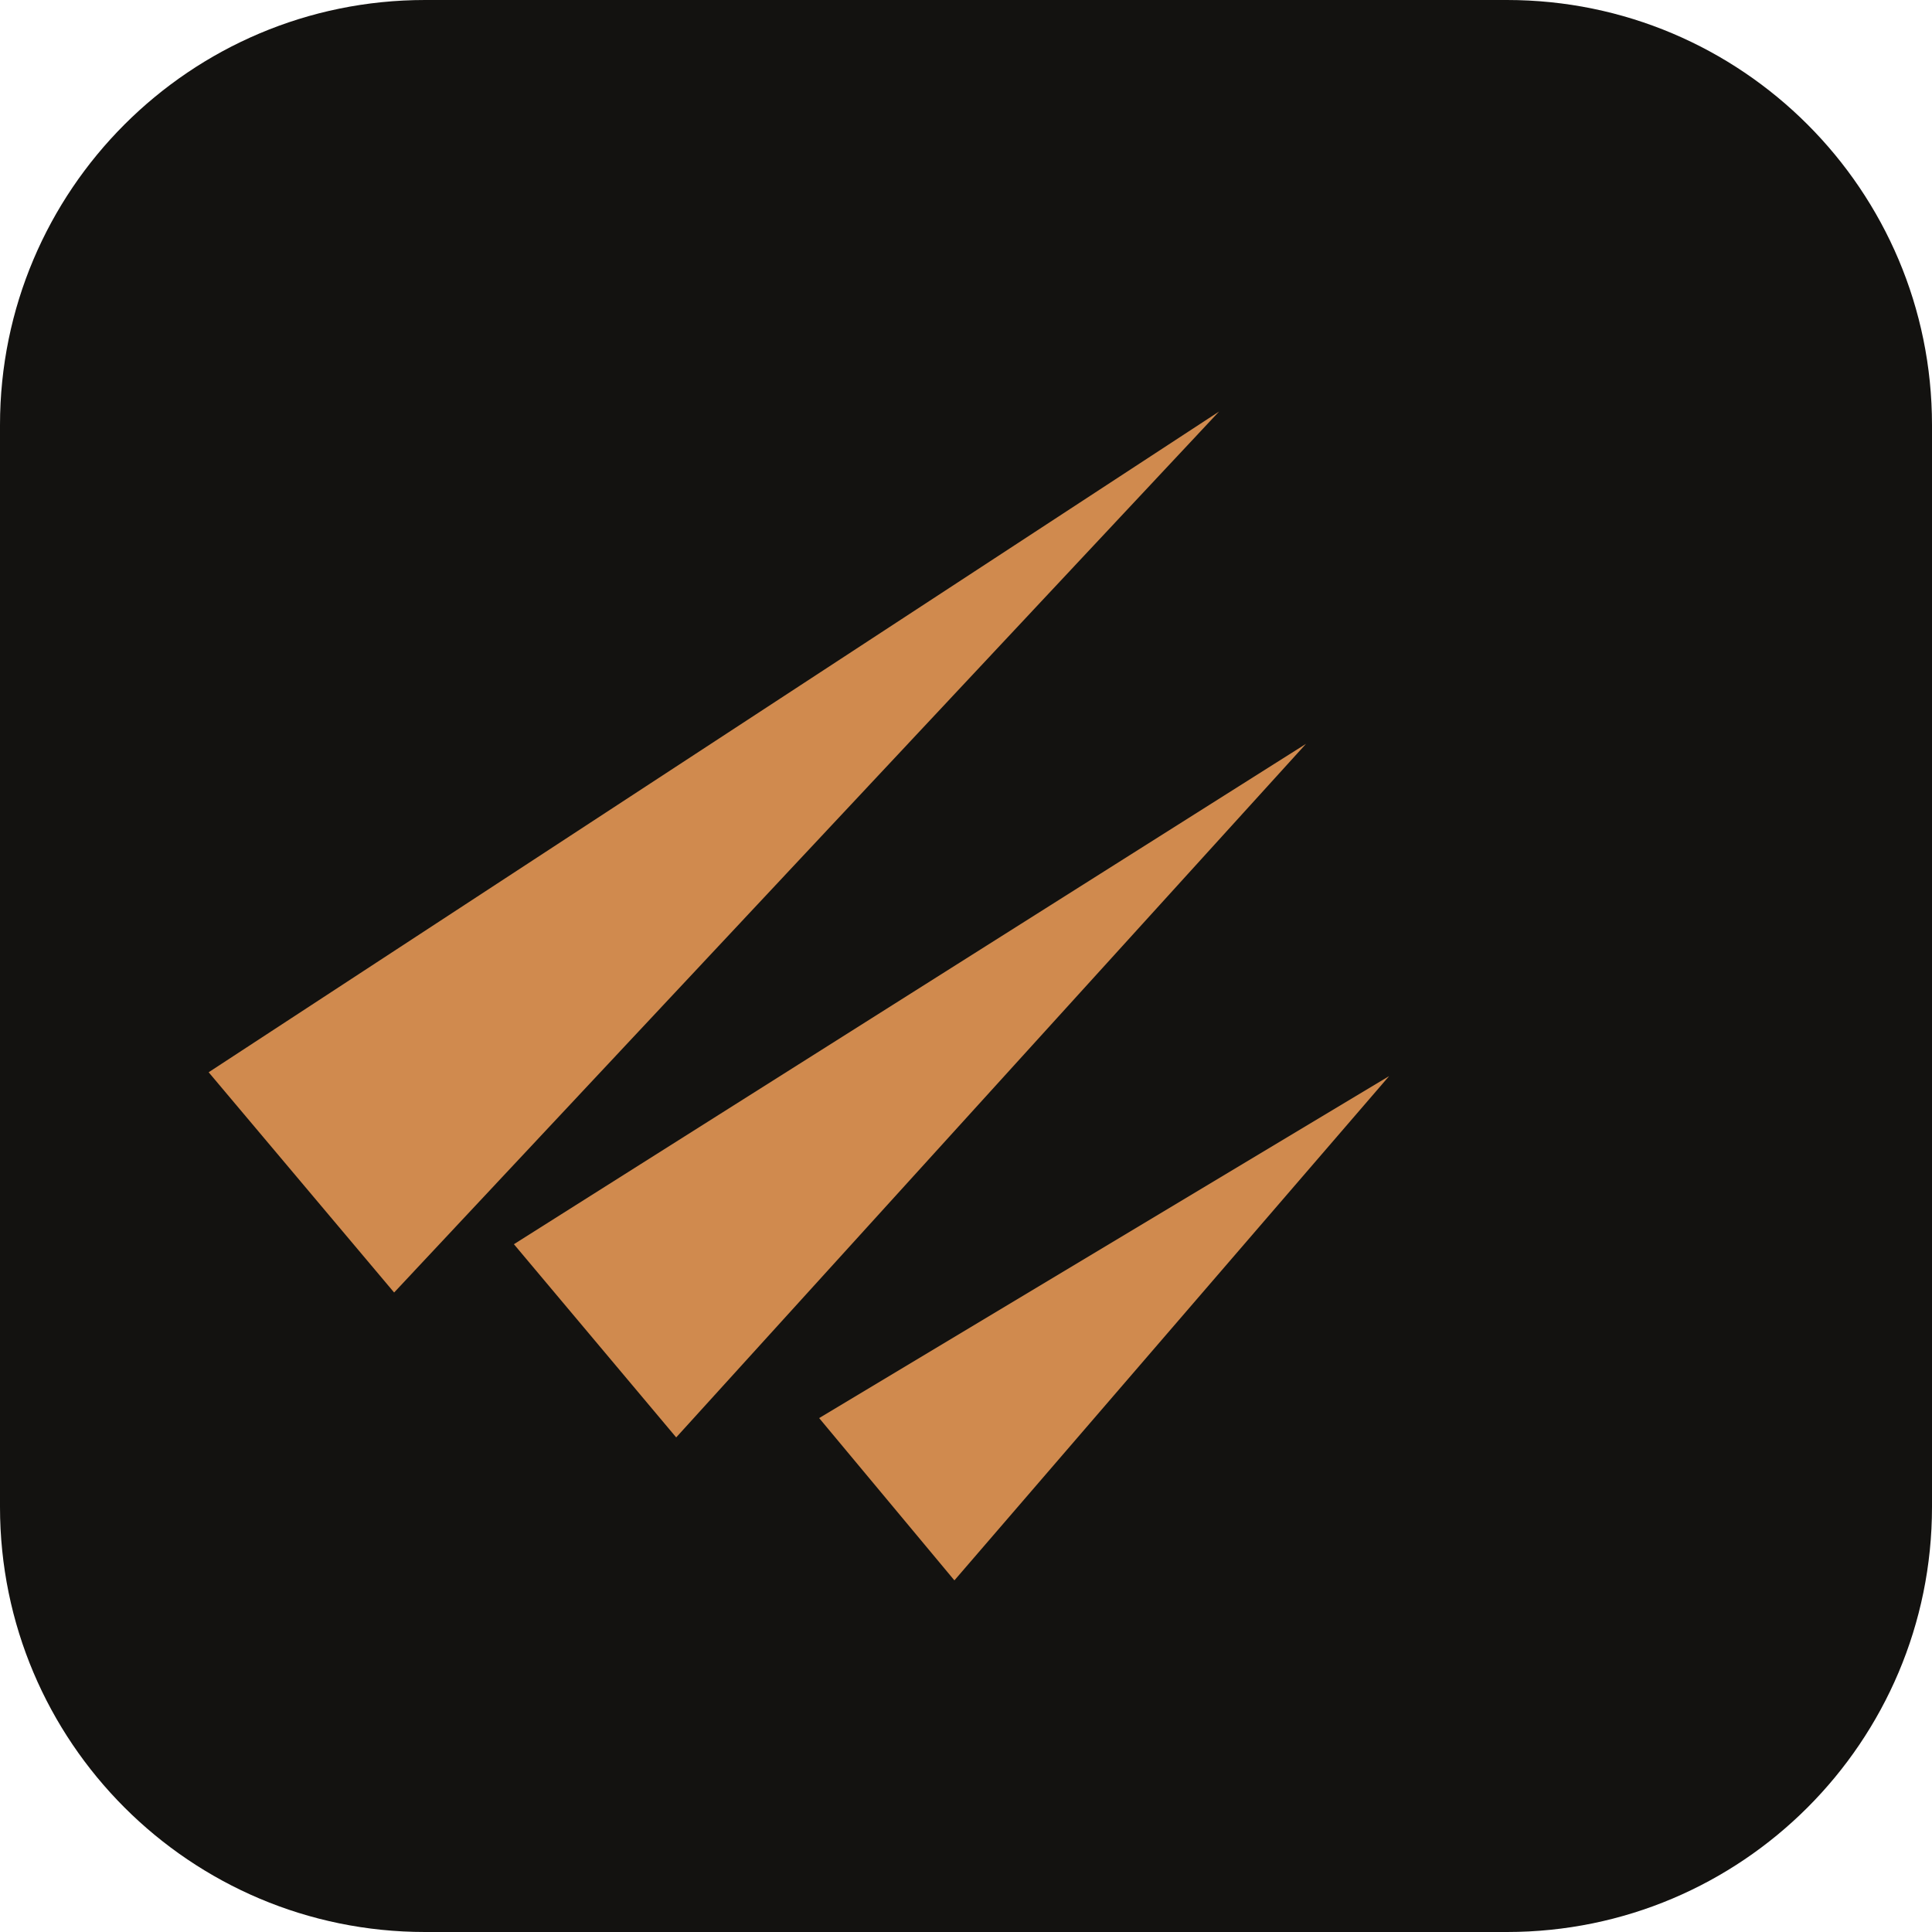
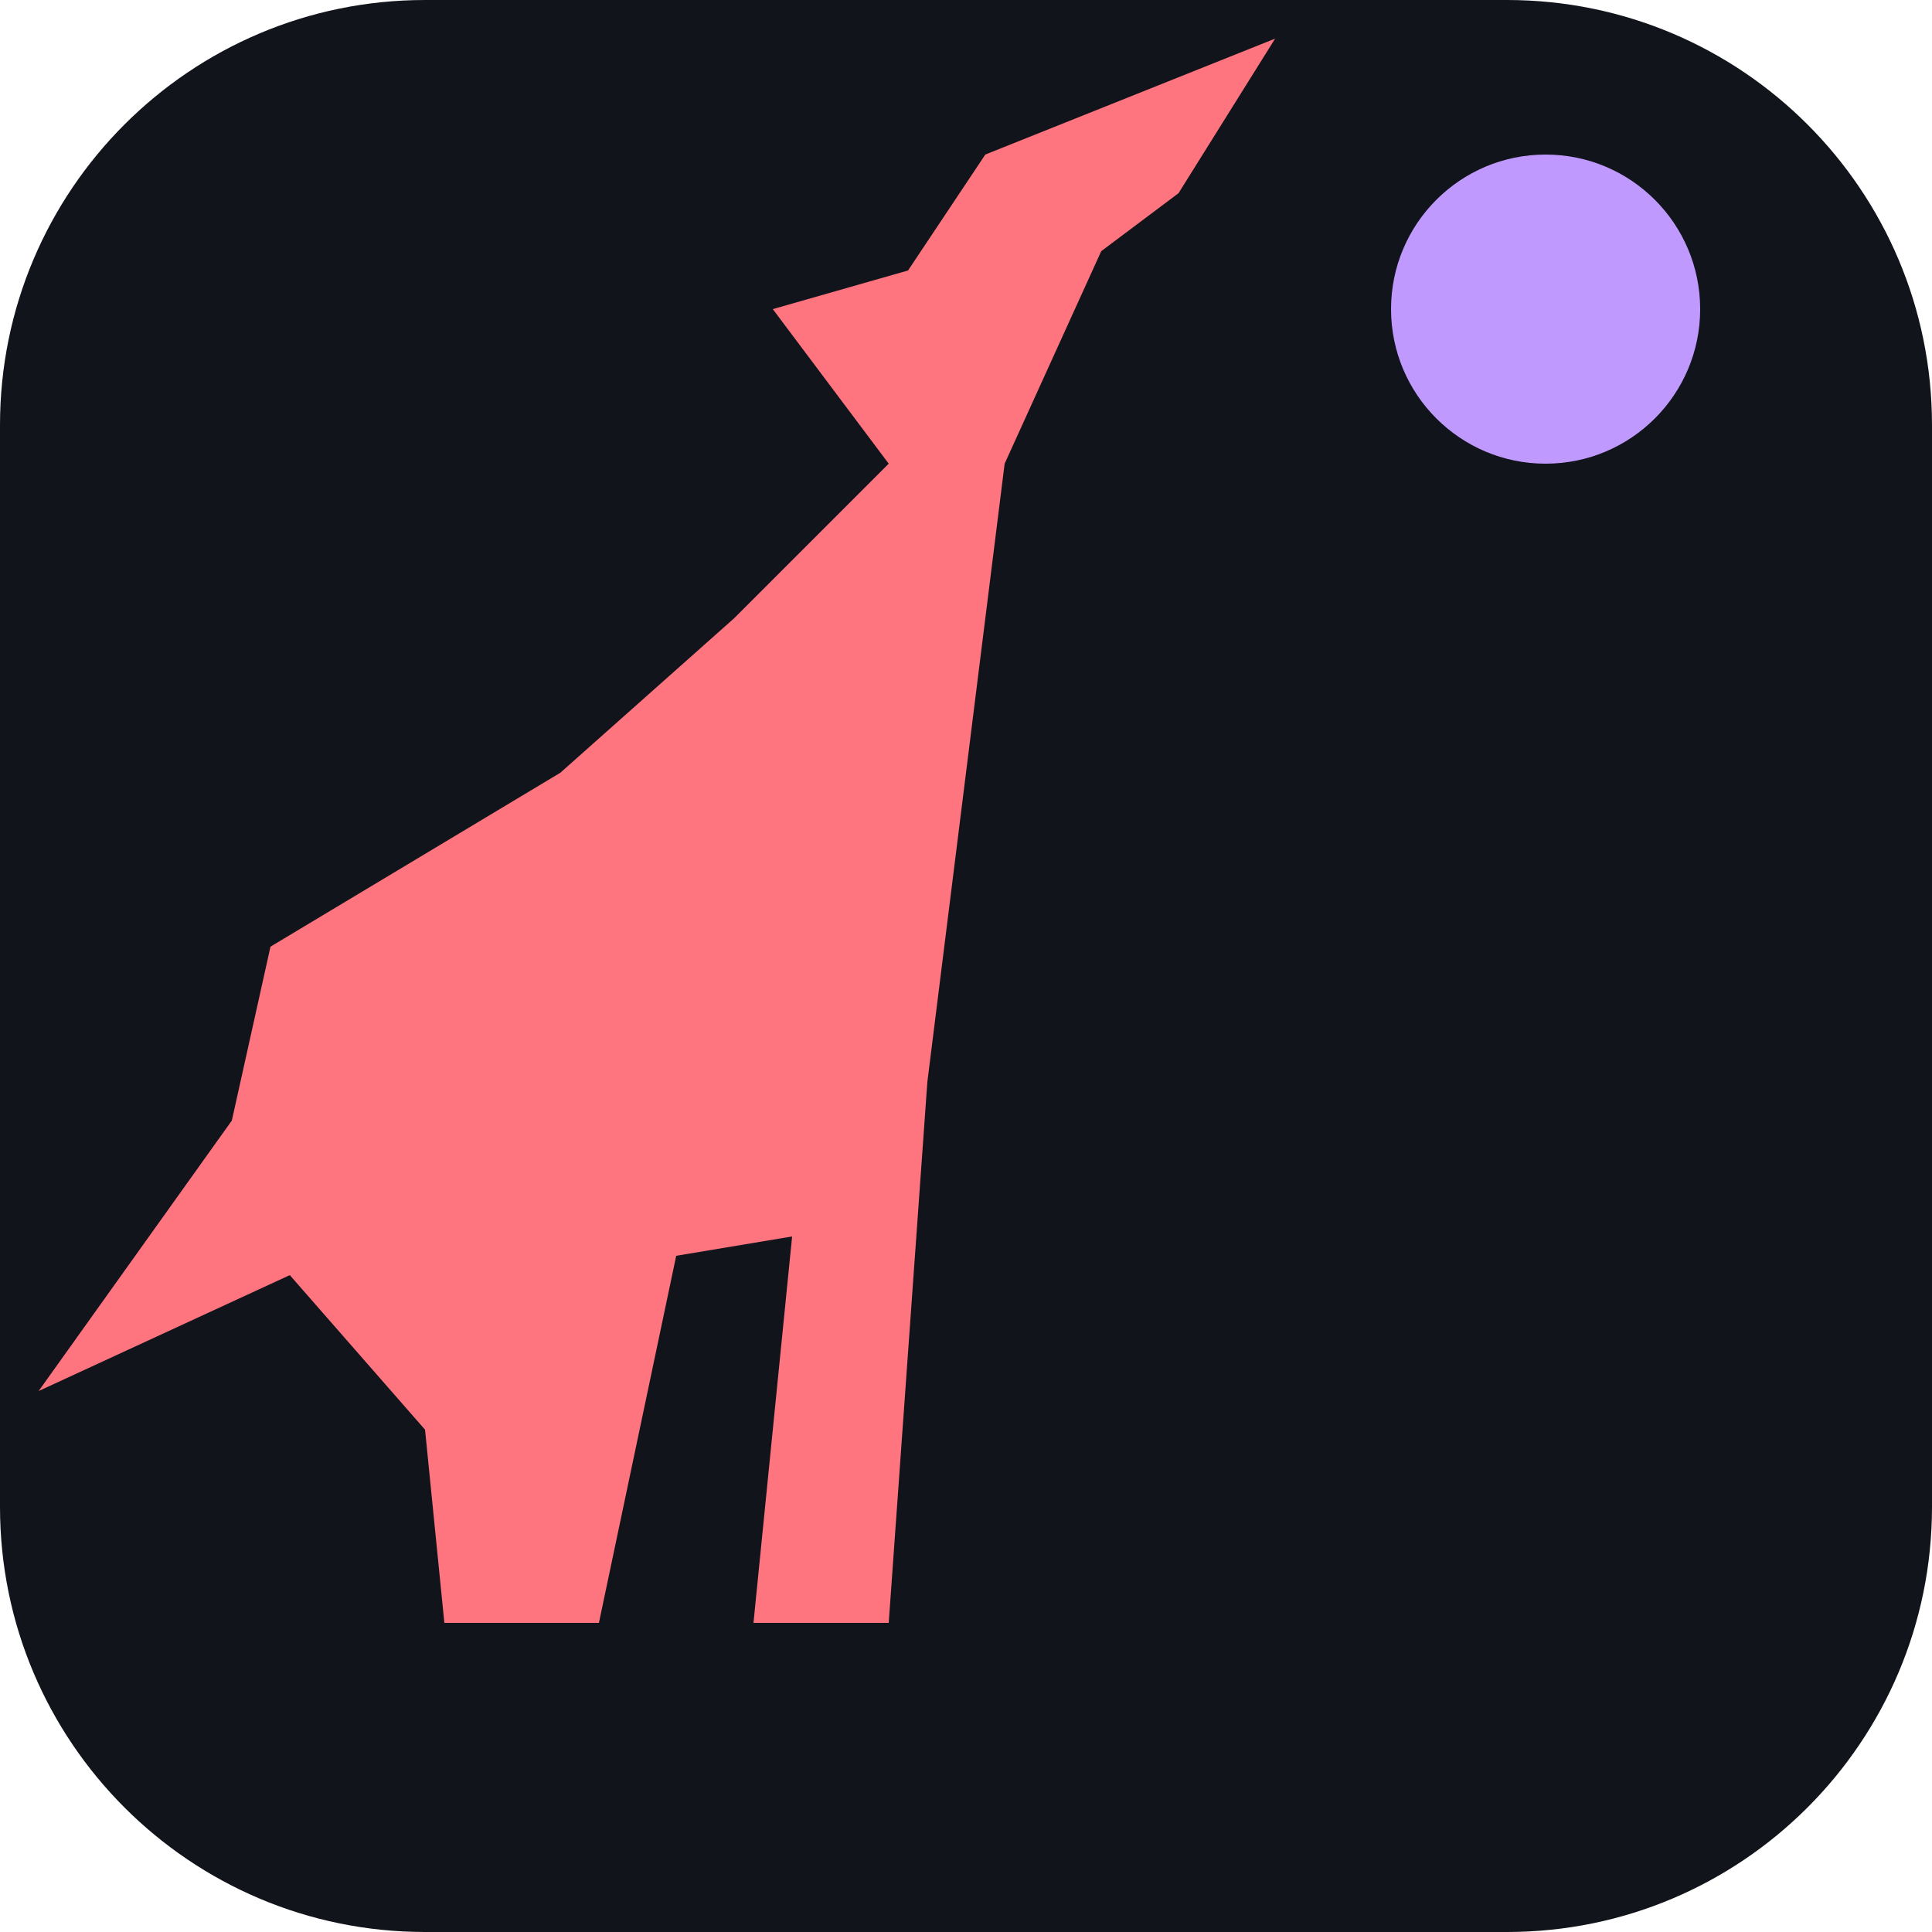
<svg xmlns="http://www.w3.org/2000/svg" viewBox="0 0 100 100">
-   <rect width="100" height="100" rx="22" fill="#131210" />
-   <g fill="#d08a4e">
-     <polygon points="20.4,66.9 10.8,55.5 63.1,21.3" />
-     <polygon points="35.0,74.4 26.6,64.4 67.6,38.5" />
-     <polygon points="49.4,81.8 42.4,73.4 71.9,55.7" />
-   </g>
+   <rect width="100" height="100" rx="22" fill="#11141b" />
+   <circle cx="80" cy="16" r="8" fill="#c099ff" />
+   <polygon fill="#ff757f" points="66,2 61,10 57,13 52,24 50,40 48,56 46,84 39,84 41,64 35,65 31,84 23,84 22,74 15,66 2,72 12,58 14,49 29,40 38,32 46,24 40,16 47,14 51,8" />
</svg>
